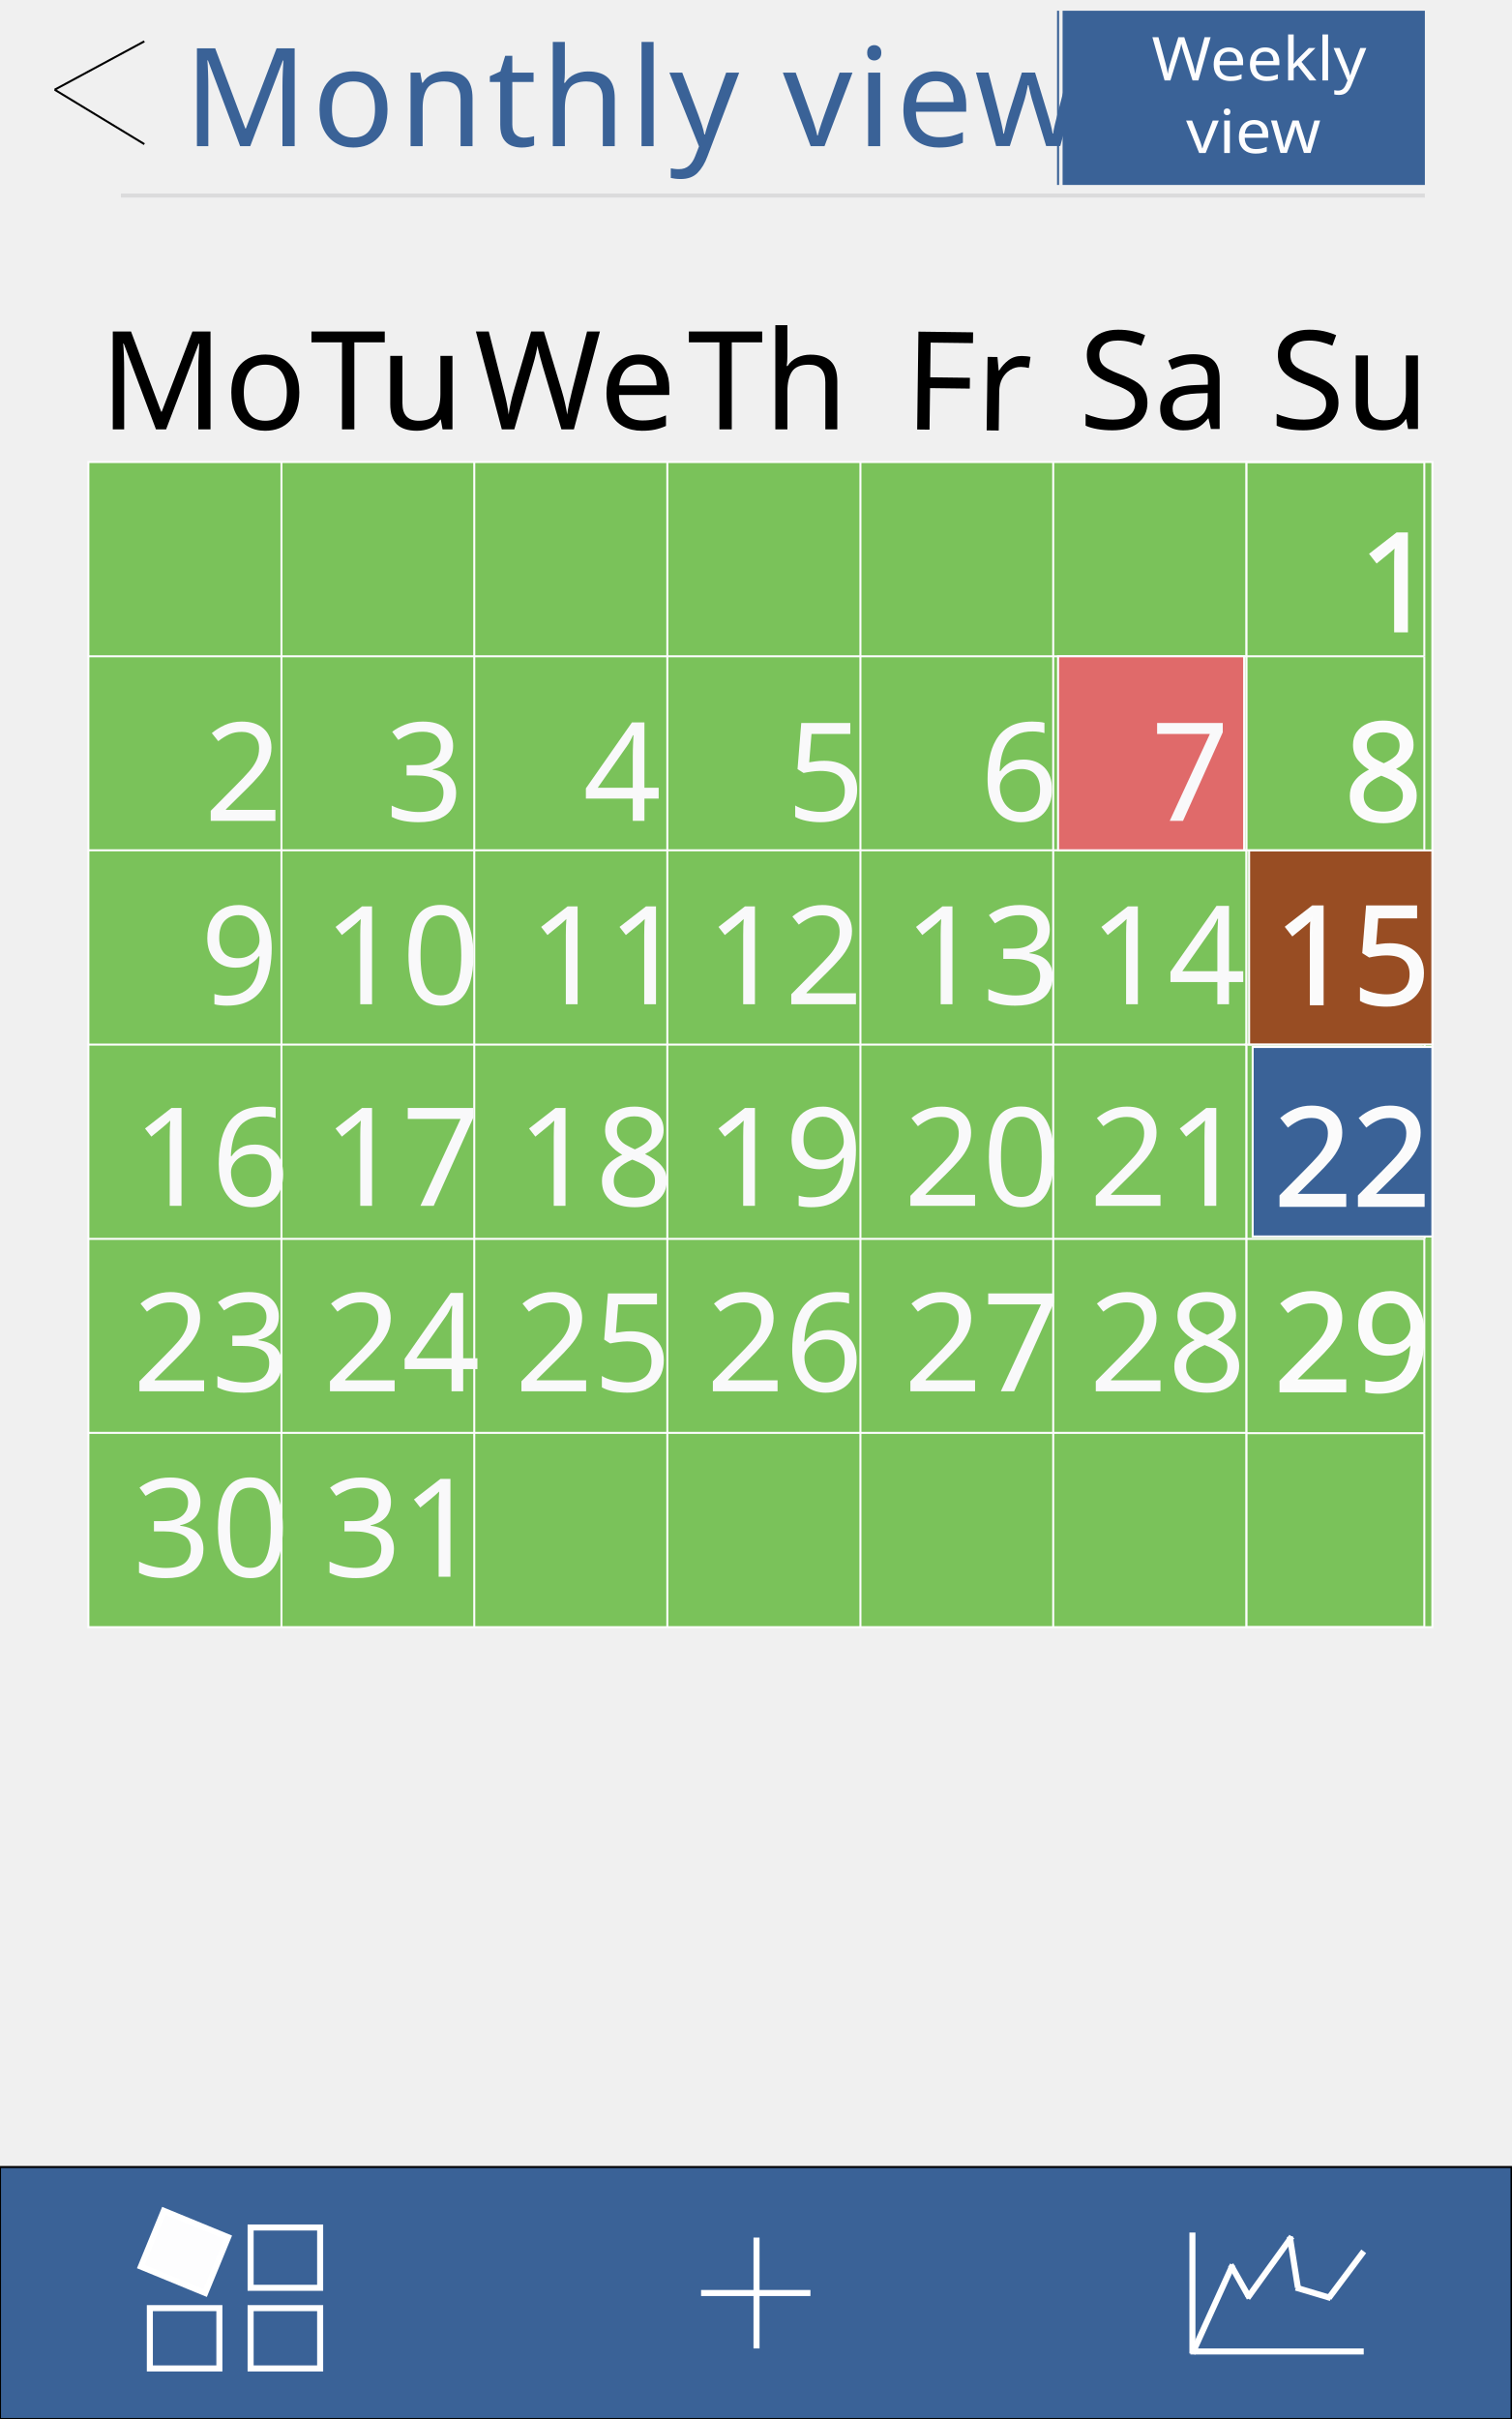
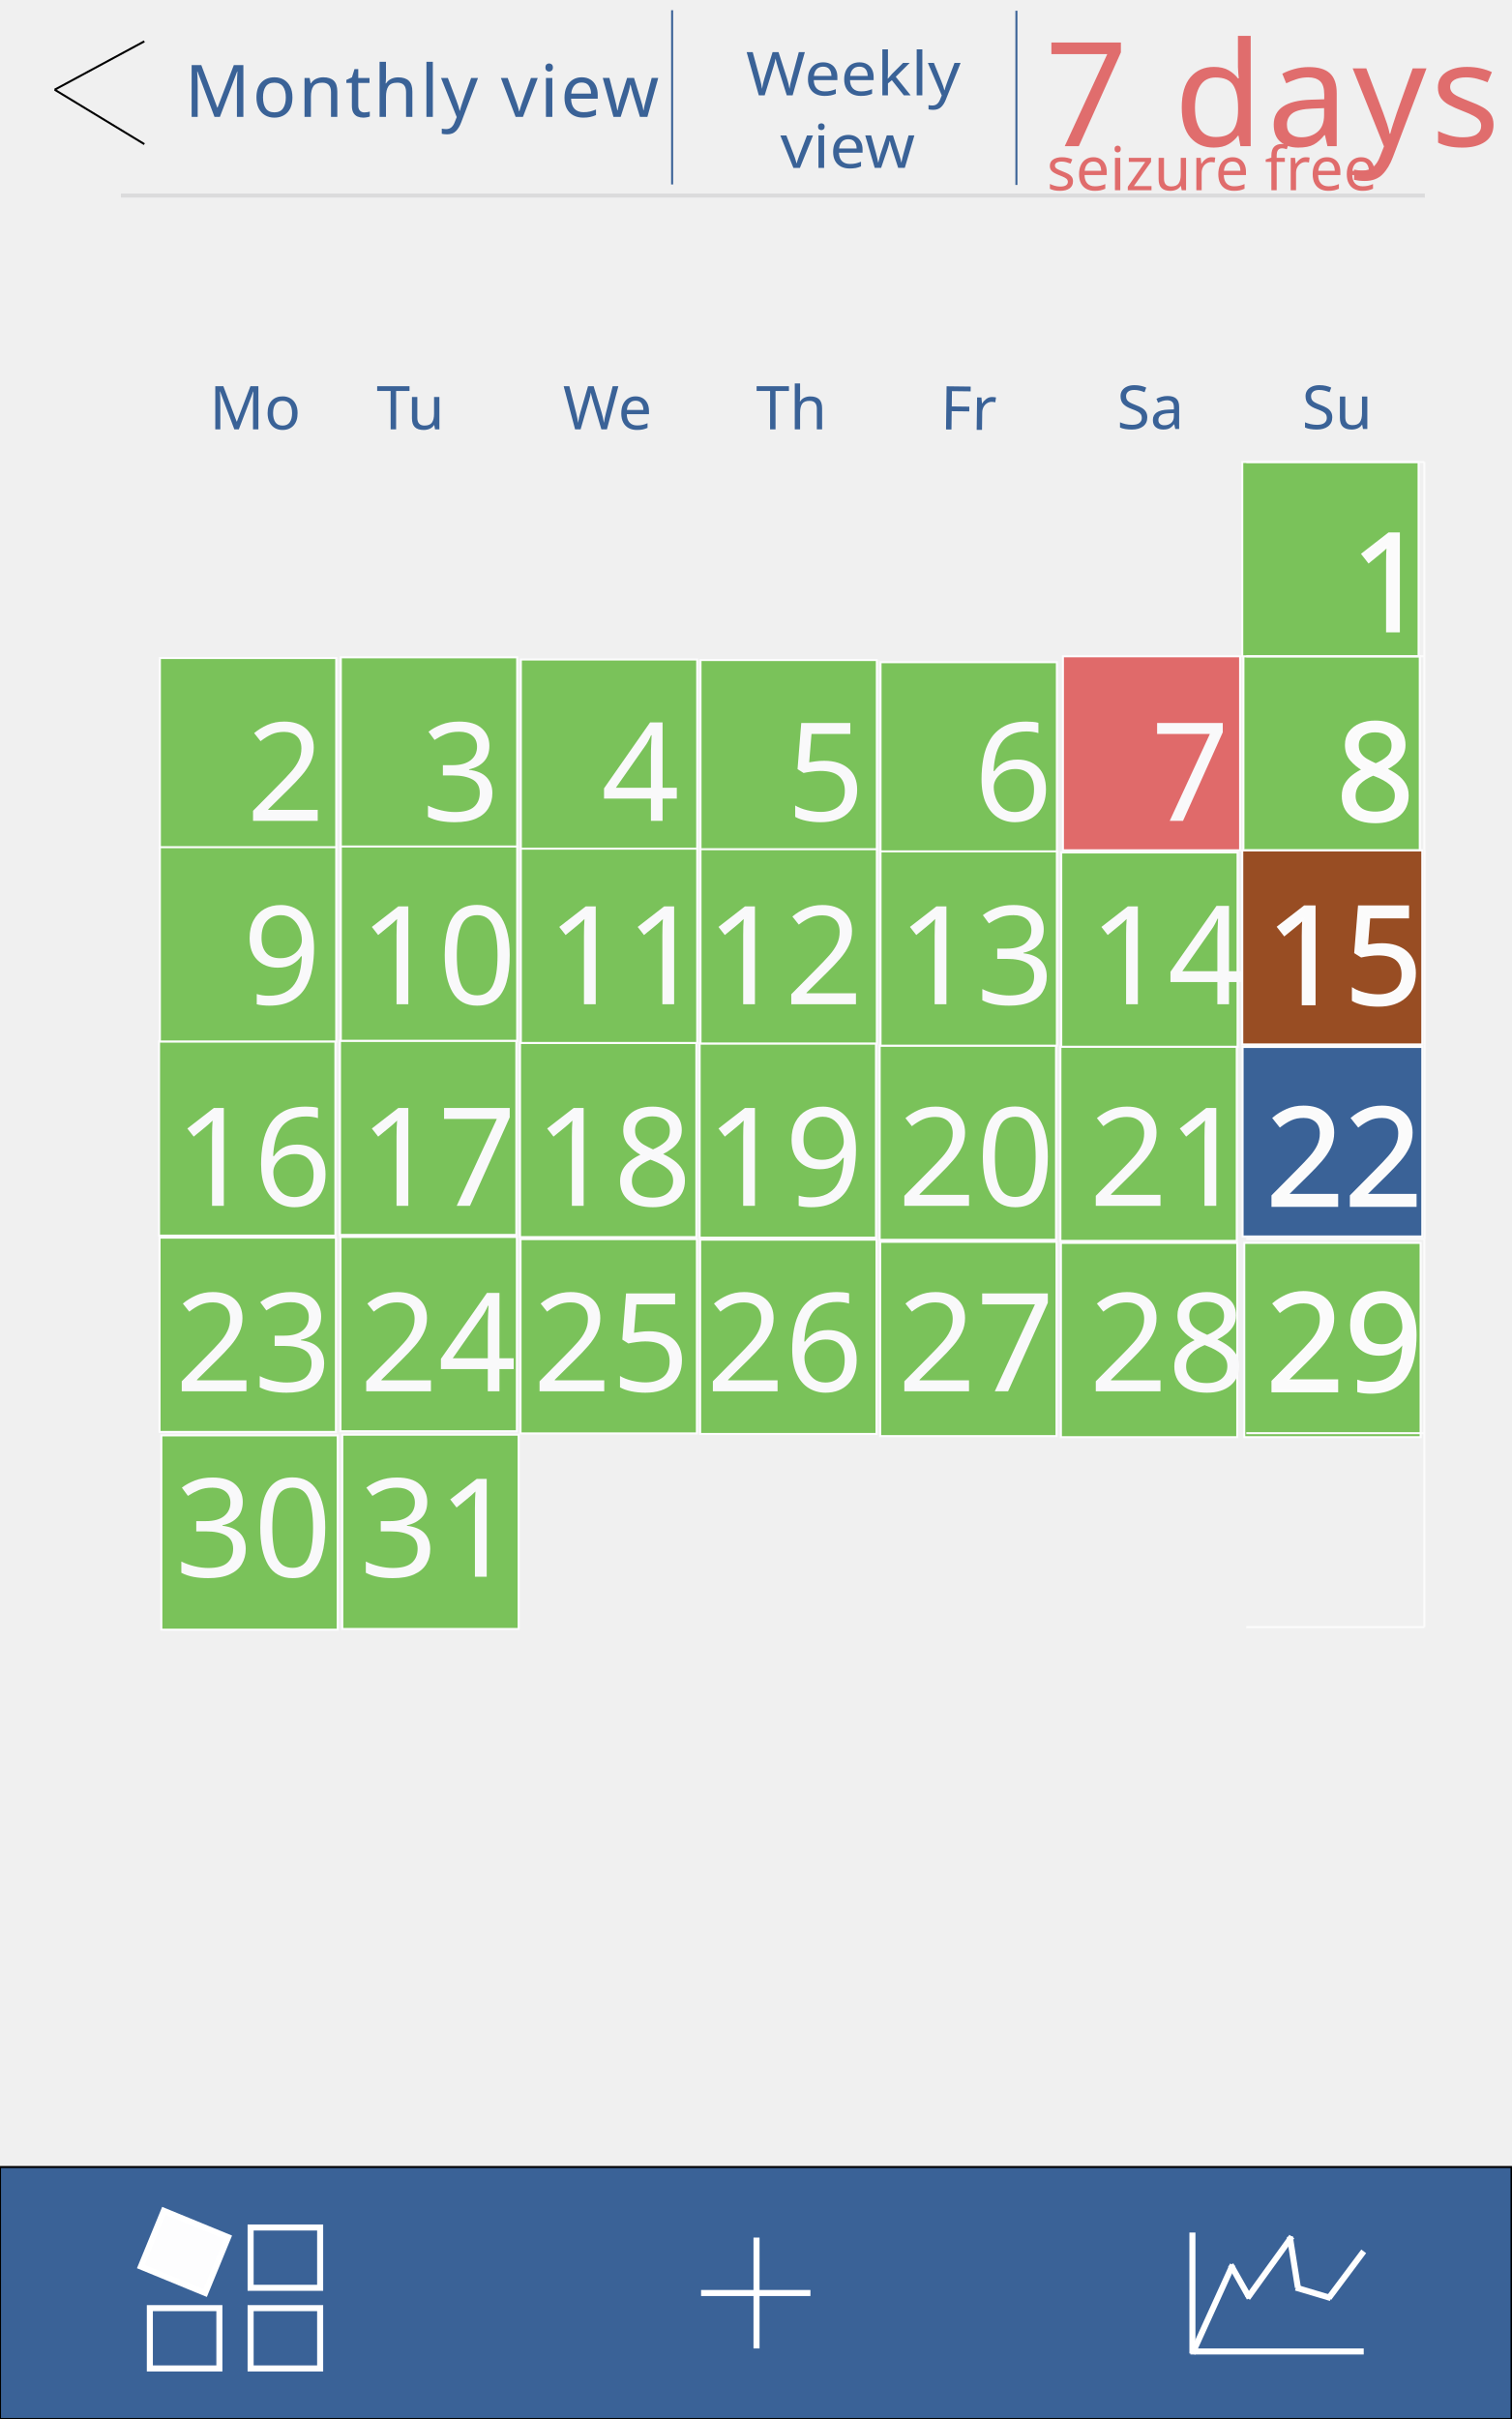
<svg xmlns="http://www.w3.org/2000/svg" version="1.1" id="Layer_1" x="0px" y="0px" width="750px" height="1200px" viewBox="0 0 750 1200" enable-background="new 0 0 750 1200" xml:space="preserve">
-   <rect x="618.397" y="229.19" fill="#7AC25A" stroke="#FDFDFE" stroke-miterlimit="10" width="92.331" height="578" />
+   <rect x="80.061" y="712.051" fill="#7AC25A" stroke="#FDFDFE" stroke-miterlimit="10" width="87.497" height="96.381" />
+   <rect x="169.843" y="711.709" fill="#7AC25A" stroke="#FDFDFE" stroke-miterlimit="10" width="87.497" height="96.381" />
+   <rect x="79.335" y="326.422" fill="#7AC25A" stroke="#FDFDFE" stroke-miterlimit="10" width="87.497" height="94.381" />
+   <rect x="79.171" y="613.957" fill="#7AC25A" stroke="#FDFDFE" stroke-miterlimit="10" width="87.497" height="96.381" />
+   <rect x="78.918" y="516.576" fill="#7AC25A" stroke="#FDFDFE" stroke-miterlimit="10" width="87.497" height="96.381" />
+   <rect x="79.335" y="420.267" fill="#7AC25A" stroke="#FDFDFE" stroke-miterlimit="10" width="87.497" height="96.38" />
+   <rect x="169.117" y="326.081" fill="#7AC25A" stroke="#FDFDFE" stroke-miterlimit="10" width="87.497" height="94.381" />
+   <rect x="168.953" y="613.615" fill="#7AC25A" stroke="#FDFDFE" stroke-miterlimit="10" width="87.497" height="96.381" />
+   <rect x="168.7" y="516.235" fill="#7AC25A" stroke="#FDFDFE" stroke-miterlimit="10" width="87.497" height="96.38" />
+   <rect x="169.117" y="419.925" fill="#7AC25A" stroke="#FDFDFE" stroke-miterlimit="10" width="87.497" height="96.38" />
+   <rect x="258.448" y="327.158" fill="#7AC25A" stroke="#FDFDFE" stroke-miterlimit="10" width="87.497" height="94.381" />
+   <rect x="258.284" y="614.692" fill="#7AC25A" stroke="#FDFDFE" stroke-miterlimit="10" width="87.497" height="96.381" />
+   <rect x="258.031" y="517.312" fill="#7AC25A" stroke="#FDFDFE" stroke-miterlimit="10" width="87.497" height="96.38" />
+   <rect x="258.448" y="421.002" fill="#7AC25A" stroke="#FDFDFE" stroke-miterlimit="10" width="87.497" height="96.38" />
+   <rect x="347.581" y="327.422" fill="#7AC25A" stroke="#FDFDFE" stroke-miterlimit="10" width="87.497" height="94.381" />
+   <rect x="347.417" y="614.957" fill="#7AC25A" stroke="#FDFDFE" stroke-miterlimit="10" width="87.497" height="96.381" />
+   <rect x="347.164" y="517.577" fill="#7AC25A" stroke="#FDFDFE" stroke-miterlimit="10" width="87.497" height="96.38" />
+   <rect x="347.581" y="421.267" fill="#7AC25A" stroke="#FDFDFE" stroke-miterlimit="10" width="87.497" height="96.38" />
+   <rect x="436.912" y="328.5" fill="#7AC25A" stroke="#FDFDFE" stroke-miterlimit="10" width="87.497" height="94.381" />
+   <rect x="436.748" y="616.034" fill="#7AC25A" stroke="#FDFDFE" stroke-miterlimit="10" width="87.497" height="96.381" />
+   <rect x="436.495" y="518.654" fill="#7AC25A" stroke="#FDFDFE" stroke-miterlimit="10" width="87.497" height="96.38" />
+   <rect x="436.912" y="422.344" fill="#7AC25A" stroke="#FDFDFE" stroke-miterlimit="10" width="87.497" height="96.38" />
+   <rect x="526.417" y="616.57" fill="#7AC25A" stroke="#FDFDFE" stroke-miterlimit="10" width="87.497" height="96.381" />
+   <rect x="526.164" y="519.19" fill="#7AC25A" stroke="#FDFDFE" stroke-miterlimit="10" width="87.497" height="96.38" />
+   <rect x="526.581" y="422.88" fill="#7AC25A" stroke="#FDFDFE" stroke-miterlimit="10" width="87.497" height="96.38" />
+   <rect x="617.397" y="616.57" fill="#7AC25A" stroke="#FDFDFE" stroke-miterlimit="10" width="87.497" height="96.381" />
+   <rect x="616.98" y="325.5" fill="#7AC25A" stroke="#FDFDFE" stroke-miterlimit="10" width="87.497" height="96.38" />
+   <rect x="616.397" y="229.19" fill="#7AC25A" stroke="#FDFDFE" stroke-miterlimit="10" width="87.497" height="96.38" />
  <g>
    <rect y="1075" fill="#3A6297" stroke="#000000" stroke-miterlimit="10" width="750" height="125" />
    <g>
      <line fill="#FFFFFF" stroke="#FFFFFF" stroke-width="3" stroke-miterlimit="10" x1="375.375" y1="1110" x2="375.375" y2="1165" />
      <line fill="#FFFFFF" stroke="#FFFFFF" stroke-width="3" stroke-miterlimit="10" x1="347.875" y1="1137.5" x2="402.125" y2="1137.5" />
    </g>
    <g>
      <line fill="#FFFFFF" stroke="#FFFFFF" stroke-width="3" stroke-miterlimit="10" x1="591.667" y1="1107.5" x2="591.667" y2="1167.499" />
      <line fill="#FFFFFF" stroke="#FFFFFF" stroke-width="3" stroke-miterlimit="10" x1="590.667" y1="1166.499" x2="676.667" y2="1166.499" />
      <line fill="#FFFFFF" stroke="#FFFFFF" stroke-width="3" stroke-miterlimit="10" x1="591.667" y1="1167.499" x2="611.667" y2="1123.5" />
      <line fill="#FFFFFF" stroke="#FFFFFF" stroke-width="3" stroke-miterlimit="10" x1="610.667" y1="1123.5" x2="620" y2="1139.999" />
      <line fill="#FFFFFF" stroke="#FFFFFF" stroke-width="3" stroke-miterlimit="10" x1="619" y1="1139.999" x2="641" y2="1109.5" />
      <line fill="#FFFFFF" stroke="#FFFFFF" stroke-width="3" stroke-miterlimit="10" x1="640" y1="1109.5" x2="644" y2="1134.833" />
      <line fill="#FFFFFF" stroke="#FFFFFF" stroke-width="3" stroke-miterlimit="10" x1="643" y1="1134.833" x2="660.333" y2="1139.999" />
      <line fill="#FFFFFF" stroke="#FFFFFF" stroke-width="3" stroke-miterlimit="10" x1="659.333" y1="1139.999" x2="676.667" y2="1116.833" />
    </g>
    <rect x="124.354" y="1145" fill="none" stroke="#FFFFFF" stroke-width="3" stroke-miterlimit="10" width="34.498" height="29.916" />
    <rect x="124.354" y="1105.001" fill="none" stroke="#FFFFFF" stroke-width="3" stroke-miterlimit="10" width="34.498" height="29.916" />
    <rect x="74.357" y="1145" fill="none" stroke="#FFFFFF" stroke-width="3" stroke-miterlimit="10" width="34.498" height="29.916" />
    <rect x="74.357" y="1102.153" transform="matrix(0.925 0.38 -0.38 0.925 431.3161 48.9698)" fill="#FDFDFE" stroke="#FFFFFF" stroke-width="3" stroke-miterlimit="10" width="34.498" height="29.915" />
  </g>
  <g>
    <line fill="#040403" stroke="#000000" stroke-miterlimit="10" x1="27.125" y1="44.5" x2="71.625" y2="20.5" />
    <line fill="#040403" stroke="#000000" stroke-miterlimit="10" x1="27.125" y1="44.5" x2="71.625" y2="71.5" />
  </g>
-   <text transform="matrix(1 0 0 1 91.1274 72.5)" fill="#3A6297" font-family="'Avenir-Book'" font-size="68" letter-spacing="2">Monthly view</text>
+   <text transform="matrix(1 0 0 1 91.606 58)" fill="#3A6297" font-family="'Avenir-Book'" font-size="36" letter-spacing="1">Monthly view</text>
  <g id="Divider_9_" opacity="0.1">
    <g>
      <rect x="60" y="96" fill="#1D1D26" width="647" height="2" />
    </g>
  </g>
-   <line fill="none" stroke="#3A6297" stroke-miterlimit="10" x1="525" y1="5.327" x2="525" y2="91.75" />
-   <g>
-     <rect x="43.855" y="229.19" fill="#7AC25A" stroke="#FDFDFE" stroke-miterlimit="10" width="574.542" height="578" />
-     <line fill="#7AC25A" stroke="#FDFDFE" stroke-miterlimit="10" x1="43.855" y1="710.809" x2="618.397" y2="710.809" />
-     <line fill="#7AC25A" stroke="#FDFDFE" stroke-miterlimit="10" x1="43.855" y1="614.57" x2="618.397" y2="614.57" />
-     <line fill="#7AC25A" stroke="#FDFDFE" stroke-miterlimit="10" x1="43.855" y1="518.19" x2="618.397" y2="518.19" />
-     <line fill="#7AC25A" stroke="#FDFDFE" stroke-miterlimit="10" x1="43.855" y1="421.81" x2="618.397" y2="421.81" />
-     <line fill="#7AC25A" stroke="#FDFDFE" stroke-miterlimit="10" x1="43.855" y1="325.57" x2="618.397" y2="325.57" />
-     <line fill="#7AC25A" stroke="#FDFDFE" stroke-miterlimit="10" x1="522.594" y1="229.19" x2="522.594" y2="807.189" />
-     <line fill="#7AC25A" stroke="#FDFDFE" stroke-miterlimit="10" x1="426.931" y1="229.19" x2="426.931" y2="807.189" />
-     <line fill="#7AC25A" stroke="#FDFDFE" stroke-miterlimit="10" x1="331.126" y1="229.19" x2="331.126" y2="807.189" />
-     <line fill="#7AC25A" stroke="#FDFDFE" stroke-miterlimit="10" x1="235.323" y1="229.19" x2="235.323" y2="807.189" />
-     <line fill="#7AC25A" stroke="#FDFDFE" stroke-miterlimit="10" x1="139.659" y1="229.19" x2="139.659" y2="807.189" />
-   </g>
+   <line fill="none" stroke="#3A6297" stroke-miterlimit="10" x1="504.334" y1="5.327" x2="504.334" y2="91.75" />
  <line fill="#FBFBFB" stroke="#FCFCFC" stroke-miterlimit="10" x1="618.397" y1="229.19" x2="706.73" y2="229.19" />
  <line fill="#FBFBFB" stroke="#FCFCFC" stroke-miterlimit="10" x1="706.73" y1="229.19" x2="706.73" y2="325.57" />
  <line fill="#FBFBFB" stroke="#FCFCFC" stroke-miterlimit="10" x1="617.563" y1="421.81" x2="705.896" y2="421.81" />
  <line fill="#FBFBFB" stroke="#FCFCFC" stroke-miterlimit="10" x1="617.564" y1="518.19" x2="705.895" y2="518.19" />
  <line fill="#FBFBFB" stroke="#FCFCFC" stroke-miterlimit="10" x1="706.895" y1="421.809" x2="706.895" y2="518.19" />
  <line fill="#FBFBFB" stroke="#FCFCFC" stroke-miterlimit="10" x1="618.397" y1="614.57" x2="706.73" y2="614.57" />
  <line fill="#FBFBFB" stroke="#FCFCFC" stroke-miterlimit="10" x1="618.398" y1="710.951" x2="706.729" y2="710.951" />
  <line fill="#FBFBFB" stroke="#FCFCFC" stroke-miterlimit="10" x1="706.73" y1="614.57" x2="706.73" y2="710.951" />
  <line fill="#FBFBFB" stroke="#FCFCFC" stroke-miterlimit="10" x1="706.73" y1="325.57" x2="706.73" y2="421.81" />
  <line fill="#FBFBFB" stroke="#FCFCFC" stroke-miterlimit="10" x1="706.895" y1="518.19" x2="706.895" y2="614.57" />
  <line fill="#FBFBFB" stroke="#FCFCFC" stroke-miterlimit="10" x1="706.729" y1="710.951" x2="706.729" y2="807.189" />
  <line fill="#FBFBFB" stroke="#FCFCFC" stroke-miterlimit="10" x1="706.729" y1="807.189" x2="618.397" y2="807.189" />
-   <text transform="matrix(1 0 0 1 673.96 313.1895)" fill="#FBFBFB" stroke="#FCFCFC" stroke-miterlimit="10" font-family="'MyriadPro-Regular'" font-size="68">1</text>
-   <text transform="matrix(1 0 0 1 101.293 407.1895)" fill="#F9F9FA" font-family="'MyriadPro-Regular'" font-size="68">2</text>
-   <text transform="matrix(1 0 0 1 191.293 407.1895)" fill="#F9F9FA" font-family="'MyriadPro-Regular'" font-size="68">3</text>
-   <text transform="matrix(1 0 0 1 289.293 407.1895)" fill="#F9F9FA" font-family="'MyriadPro-Regular'" font-size="68">4</text>
+   <text transform="matrix(1 0 0 1 669.96 313.1895)" fill="#FBFBFB" stroke="#FCFCFC" stroke-miterlimit="10" font-family="'MyriadPro-Regular'" font-size="68">1</text>
+   <text transform="matrix(1 0 0 1 122.293 407.1895)" fill="#F9F9FA" font-family="'MyriadPro-Regular'" font-size="68">2</text>
+   <text transform="matrix(1 0 0 1 209.293 407.1895)" fill="#F9F9FA" font-family="'MyriadPro-Regular'" font-size="68">3</text>
+   <text transform="matrix(1 0 0 1 298.293 407.1895)" fill="#F9F9FA" font-family="'MyriadPro-Regular'" font-size="68">4</text>
  <text transform="matrix(1 0 0 1 390.293 407.1895)" fill="#F9F9FA" font-family="'MyriadPro-Regular'" font-size="68">5</text>
-   <text transform="matrix(1 0 0 1 486.293 407.1895)" fill="#F9F9FA" font-family="'MyriadPro-Regular'" font-size="68">6</text>
-   <text transform="matrix(1 0 0 1 666.96 407.1895)" fill="#FBFBFB" stroke="#FCFCFC" stroke-miterlimit="10" font-family="'MyriadPro-Regular'" font-size="68">8</text>
-   <text transform="matrix(1 0 0 1 99.4595 498.1895)" fill="#F9F9FA" font-family="'MyriadPro-Regular'" font-size="68">9</text>
-   <text transform="matrix(1 0 0 1 160.4595 498.1895)" fill="#F9F9FA" font-family="'MyriadPro-Regular'" font-size="68">10</text>
-   <text transform="matrix(1 0 0 1 262.4595 498.1895)" fill="#F9F9FA" font-family="'MyriadPro-Regular'" font-size="68">11</text>
+   <text transform="matrix(1 0 0 1 483.293 407.1895)" fill="#F9F9FA" font-family="'MyriadPro-Regular'" font-size="68">6</text>
+   <text transform="matrix(1 0 0 1 662.96 407.1895)" fill="#FBFBFB" stroke="#FCFCFC" stroke-miterlimit="10" font-family="'MyriadPro-Regular'" font-size="68">8</text>
+   <text transform="matrix(1 0 0 1 120.4595 498.1895)" fill="#F9F9FA" font-family="'MyriadPro-Regular'" font-size="68">9</text>
+   <text transform="matrix(1 0 0 1 178.4595 498.1895)" fill="#F9F9FA" font-family="'MyriadPro-Regular'" font-size="68">10</text>
+   <text transform="matrix(1 0 0 1 271.4595 498.1895)" fill="#F9F9FA" font-family="'MyriadPro-Regular'" font-size="68">11</text>
  <text transform="matrix(1 0 0 1 350.4595 498.1895)" fill="#F9F9FA" font-family="'MyriadPro-Regular'" font-size="68">12</text>
-   <text transform="matrix(1 0 0 1 448.459 498.1895)" fill="#F9F9FA" font-family="'MyriadPro-Regular'" font-size="68">13</text>
+   <text transform="matrix(1 0 0 1 445.459 498.1895)" fill="#F9F9FA" font-family="'MyriadPro-Regular'" font-size="68">13</text>
  <text transform="matrix(1 0 0 1 540.459 498.1895)" fill="#F9F9FA" font-family="'MyriadPro-Regular'" font-size="68">14</text>
-   <text transform="matrix(1 0 0 1 160.4595 598.1895)" fill="#F9F9FA" font-family="'MyriadPro-Regular'" font-size="68">17</text>
-   <text transform="matrix(1 0 0 1 256.4595 598.1895)" fill="#F9F9FA" font-family="'MyriadPro-Regular'" font-size="68">18</text>
+   <text transform="matrix(1 0 0 1 178.4595 598.1895)" fill="#F9F9FA" font-family="'MyriadPro-Regular'" font-size="68">17</text>
+   <text transform="matrix(1 0 0 1 265.4595 598.1895)" fill="#F9F9FA" font-family="'MyriadPro-Regular'" font-size="68">18</text>
  <text transform="matrix(1 0 0 1 350.4595 598.1895)" fill="#F9F9FA" font-family="'MyriadPro-Regular'" font-size="68">19</text>
-   <text transform="matrix(1 0 0 1 448.459 598.1895)" fill="#F9F9FA" font-family="'MyriadPro-Regular'" font-size="68">20</text>
+   <text transform="matrix(1 0 0 1 445.459 598.1895)" fill="#F9F9FA" font-family="'MyriadPro-Regular'" font-size="68">20</text>
  <text transform="matrix(1 0 0 1 540.459 598.1895)" fill="#F9F9FA" font-family="'MyriadPro-Regular'" font-size="68">21</text>
-   <text transform="matrix(1 0 0 1 160.4595 690.1895)" fill="#F9F9FA" font-family="'MyriadPro-Regular'" font-size="68">24</text>
-   <text transform="matrix(1 0 0 1 255.4595 690.1895)" fill="#F9F9FA" font-family="'MyriadPro-Regular'" font-size="68">25</text>
+   <text transform="matrix(1 0 0 1 178.4595 690.1895)" fill="#F9F9FA" font-family="'MyriadPro-Regular'" font-size="68">24</text>
+   <text transform="matrix(1 0 0 1 264.4595 690.1895)" fill="#F9F9FA" font-family="'MyriadPro-Regular'" font-size="68">25</text>
  <text transform="matrix(1 0 0 1 350.4595 690.1895)" fill="#F9F9FA" font-family="'MyriadPro-Regular'" font-size="68">26</text>
-   <text transform="matrix(1 0 0 1 448.459 690.1895)" fill="#F9F9FA" font-family="'MyriadPro-Regular'" font-size="68">27</text>
+   <text transform="matrix(1 0 0 1 445.459 690.1895)" fill="#F9F9FA" font-family="'MyriadPro-Regular'" font-size="68">27</text>
  <text transform="matrix(1 0 0 1 540.459 690.1895)" fill="#F9F9FA" font-family="'MyriadPro-Regular'" font-size="68">28</text>
-   <text transform="matrix(1 0 0 1 632.127 690.1895)" fill="#FBFBFB" stroke="#FCFCFC" stroke-miterlimit="10" font-family="'MyriadPro-Regular'" font-size="68">29</text>
-   <text transform="matrix(1 0 0 1 65.918 598.1895)" fill="#F9F9FA" font-family="'MyriadPro-Regular'" font-size="68">16</text>
-   <text transform="matrix(1 0 0 1 65.9185 690.1895)" fill="#F9F9FA" font-family="'MyriadPro-Regular'" font-size="68">23</text>
-   <text transform="matrix(1 0 0 1 65.9189 782.1895)" fill="#F9F9FA" font-family="'MyriadPro-Regular'" font-size="68">30</text>
-   <text transform="matrix(1 0 0 1 160.46 782.1895)" fill="#F9F9FA" font-family="'MyriadPro-Regular'" font-size="68">31</text>
-   <text transform="matrix(1 0 0 1 49.375 213)" font-family="'MyriadPro-Regular'" font-size="68">Mo</text>
-   <text transform="matrix(1 0 0 1 153.8521 213)" font-family="'MyriadPro-Regular'" font-size="68">Tu</text>
-   <text transform="matrix(1 0 0 1 235.3228 213)" font-family="'MyriadPro-Regular'" font-size="68">We</text>
-   <text transform="matrix(1 0 0 1 341.1265 213)" font-family="'MyriadPro-Regular'" font-size="68">Th</text>
-   <text transform="matrix(0.9999 0.0127 -0.0127 0.9999 448.5039 212.9731)" font-family="'MyriadPro-Regular'" font-size="68">Fr</text>
-   <rect x="525" y="325.571" fill="#E06A6A" stroke="#FDFDFE" stroke-miterlimit="10" width="92.33" height="96.238" />
-   <text transform="matrix(1 0 0 1 535.2051 212.7876)" font-family="'MyriadPro-Regular'" font-size="68">Sa</text>
-   <text transform="matrix(1 0 0 1 630 212.7876)" font-family="'MyriadPro-Regular'" font-size="68">Su</text>
+   <text transform="matrix(1 0 0 1 628.127 690.1895)" fill="#FBFBFB" stroke="#FCFCFC" stroke-miterlimit="10" font-family="'MyriadPro-Regular'" font-size="68">29</text>
+   <text transform="matrix(1 0 0 1 86.918 598.1895)" fill="#F9F9FA" font-family="'MyriadPro-Regular'" font-size="68">16</text>
+   <text transform="matrix(1 0 0 1 86.9185 690.1895)" fill="#F9F9FA" font-family="'MyriadPro-Regular'" font-size="68">23</text>
+   <text transform="matrix(1 0 0 1 86.9189 782.1895)" fill="#F9F9FA" font-family="'MyriadPro-Regular'" font-size="68">30</text>
+   <text transform="matrix(1 0 0 1 178.46 782.1895)" fill="#F9F9FA" font-family="'MyriadPro-Regular'" font-size="68">31</text>
+   <text transform="matrix(1 0 0 1 103.918 213)" fill="#3A6297" font-family="'MyriadPro-Regular'" font-size="30">Mo</text>
+   <text transform="matrix(1 0 0 1 186.8521 213)" fill="#3A6297" font-family="'MyriadPro-Regular'" font-size="30">Tu</text>
+   <text transform="matrix(1 0 0 1 279.3228 213)" fill="#3A6297" font-family="'MyriadPro-Regular'" font-size="30">We</text>
+   <text transform="matrix(1 0 0 1 375.1265 213)" fill="#3A6297" font-family="'MyriadPro-Regular'" font-size="30">Th</text>
+   <text transform="matrix(0.9999 0.0127 -0.0127 0.9999 466.5039 213)" fill="#3A6297" font-family="'MyriadPro-Regular'" font-size="30">Fr</text>
+   <rect x="527.417" y="325.571" fill="#E06A6A" stroke="#FDFDFE" stroke-miterlimit="10" width="87.913" height="96.238" />
+   <text transform="matrix(1 0 0 1 554.2051 212.7876)" fill="#3A6297" font-family="'MyriadPro-Regular'" font-size="30">Sa</text>
+   <text transform="matrix(1 0 0 1 646 212.7876)" fill="#3A6297" font-family="'MyriadPro-Regular'" font-size="30">Su</text>
  <line fill="#FBFBFB" stroke="#FCFCFC" stroke-miterlimit="10" x1="618.398" y1="325.57" x2="706.729" y2="325.57" />
  <text transform="matrix(1 0 0 1 571.165 407.1895)" fill="#F9F9FA" font-family="'MyriadPro-Regular'" font-size="68">7</text>
-   <rect x="619.795" y="421.88" fill="#984D23" stroke="#FDFDFE" stroke-miterlimit="10" width="90.934" height="96.238" />
-   <text transform="matrix(1 0 0 1 632.127 498.1895)" fill="#FBFBFB" stroke="#FCFCFC" stroke-miterlimit="10" font-family="'MyriadPro-Regular'" font-size="68">15</text>
-   <rect x="621.563" y="519.38" fill="#3A6297" stroke="#FDFDFE" stroke-miterlimit="10" width="89.165" height="94" />
-   <text transform="matrix(1 0 0 1 632.127 598.1895)" fill="#FBFBFB" stroke="#FCFCFC" stroke-miterlimit="10" font-family="'MyriadPro-Regular'" font-size="68">22</text>
-   <g>
-     <rect x="527.25" y="5.327" fill="#3A6297" width="179.75" height="86.423" />
-     <text transform="matrix(1.0632 0 0 1 571.4355 39.8965)">
-       <tspan x="0" y="0" fill="#FDFDFE" font-family="'MyriadPro-Regular'" font-size="30">Weekly</tspan>
-       <tspan x="16.08" y="36" fill="#FDFDFE" font-family="'MyriadPro-Regular'" font-size="30">view</tspan>
-     </text>
-   </g>
+   <rect x="616.397" y="421.88" fill="#984D23" stroke="#FDFDFE" stroke-miterlimit="10" width="89.331" height="96.238" />
+   <text transform="matrix(1 0 0 1 628.127 498.1895)" fill="#FBFBFB" stroke="#FCFCFC" stroke-miterlimit="10" font-family="'MyriadPro-Regular'" font-size="68">15</text>
+   <rect x="616.563" y="519.38" fill="#3A6297" stroke="#FDFDFE" stroke-miterlimit="10" width="89.165" height="94" />
+   <text transform="matrix(1 0 0 1 628.127 598.1895)" fill="#FBFBFB" stroke="#FCFCFC" stroke-miterlimit="10" font-family="'MyriadPro-Regular'" font-size="68">22</text>
+   <text transform="matrix(1.0632 0 0 1 370.1064 47.2886)">
+     <tspan x="0" y="0" fill="#3A6297" font-family="'MyriadPro-Regular'" font-size="30">Weekly</tspan>
+     <tspan x="16.08" y="36" fill="#3A6297" font-family="'MyriadPro-Regular'" font-size="30">view</tspan>
+   </text>
+   <text transform="matrix(1 0 0 1 518.5205 72.5)" fill="#E06D6D" font-family="'Avenir-Book'" font-size="72" letter-spacing="2">7 days</text>
+   <text transform="matrix(1 0 0 1 519.3945 94.3716)" fill="#E06C6C" font-family="'MyriadPro-Regular'" font-size="30">seizure free</text>
+   <line fill="none" stroke="#3A6297" stroke-miterlimit="10" x1="333.5" y1="5.077" x2="333.5" y2="91.5" />
+   <line fill="#3A6297" x1="91.606" y1="72.5" x2="316" y2="72.5" />
</svg>
